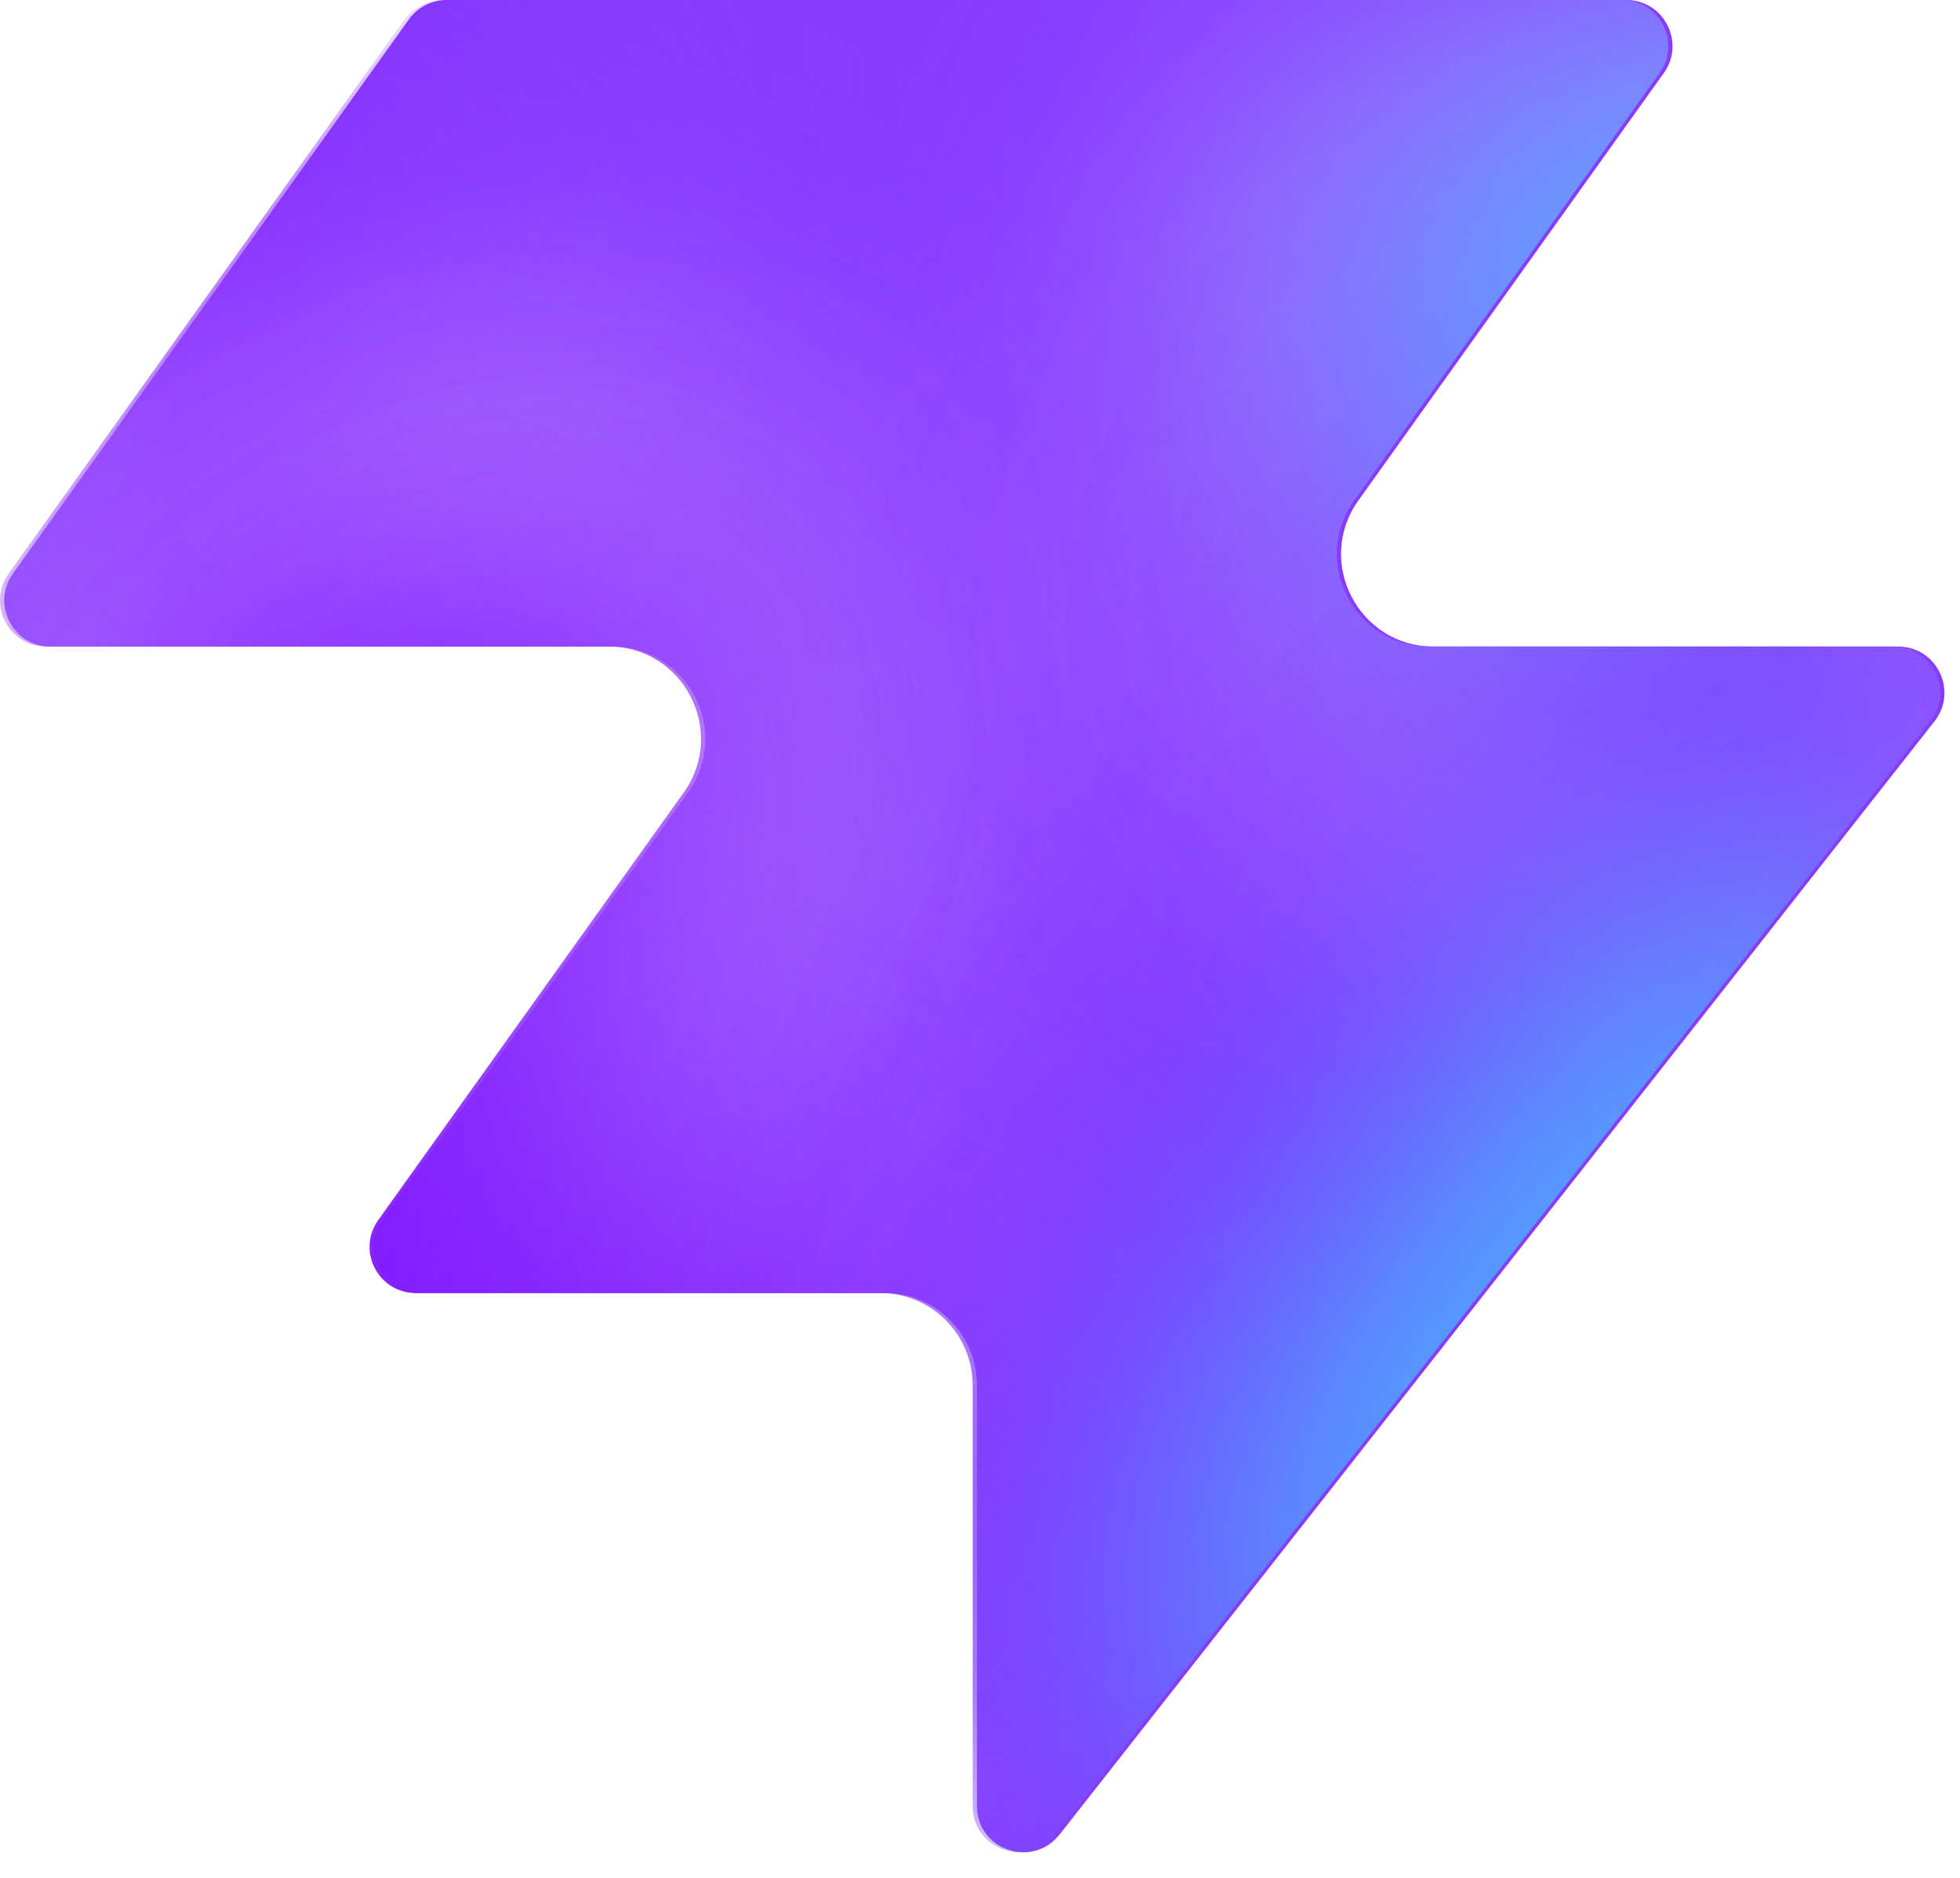
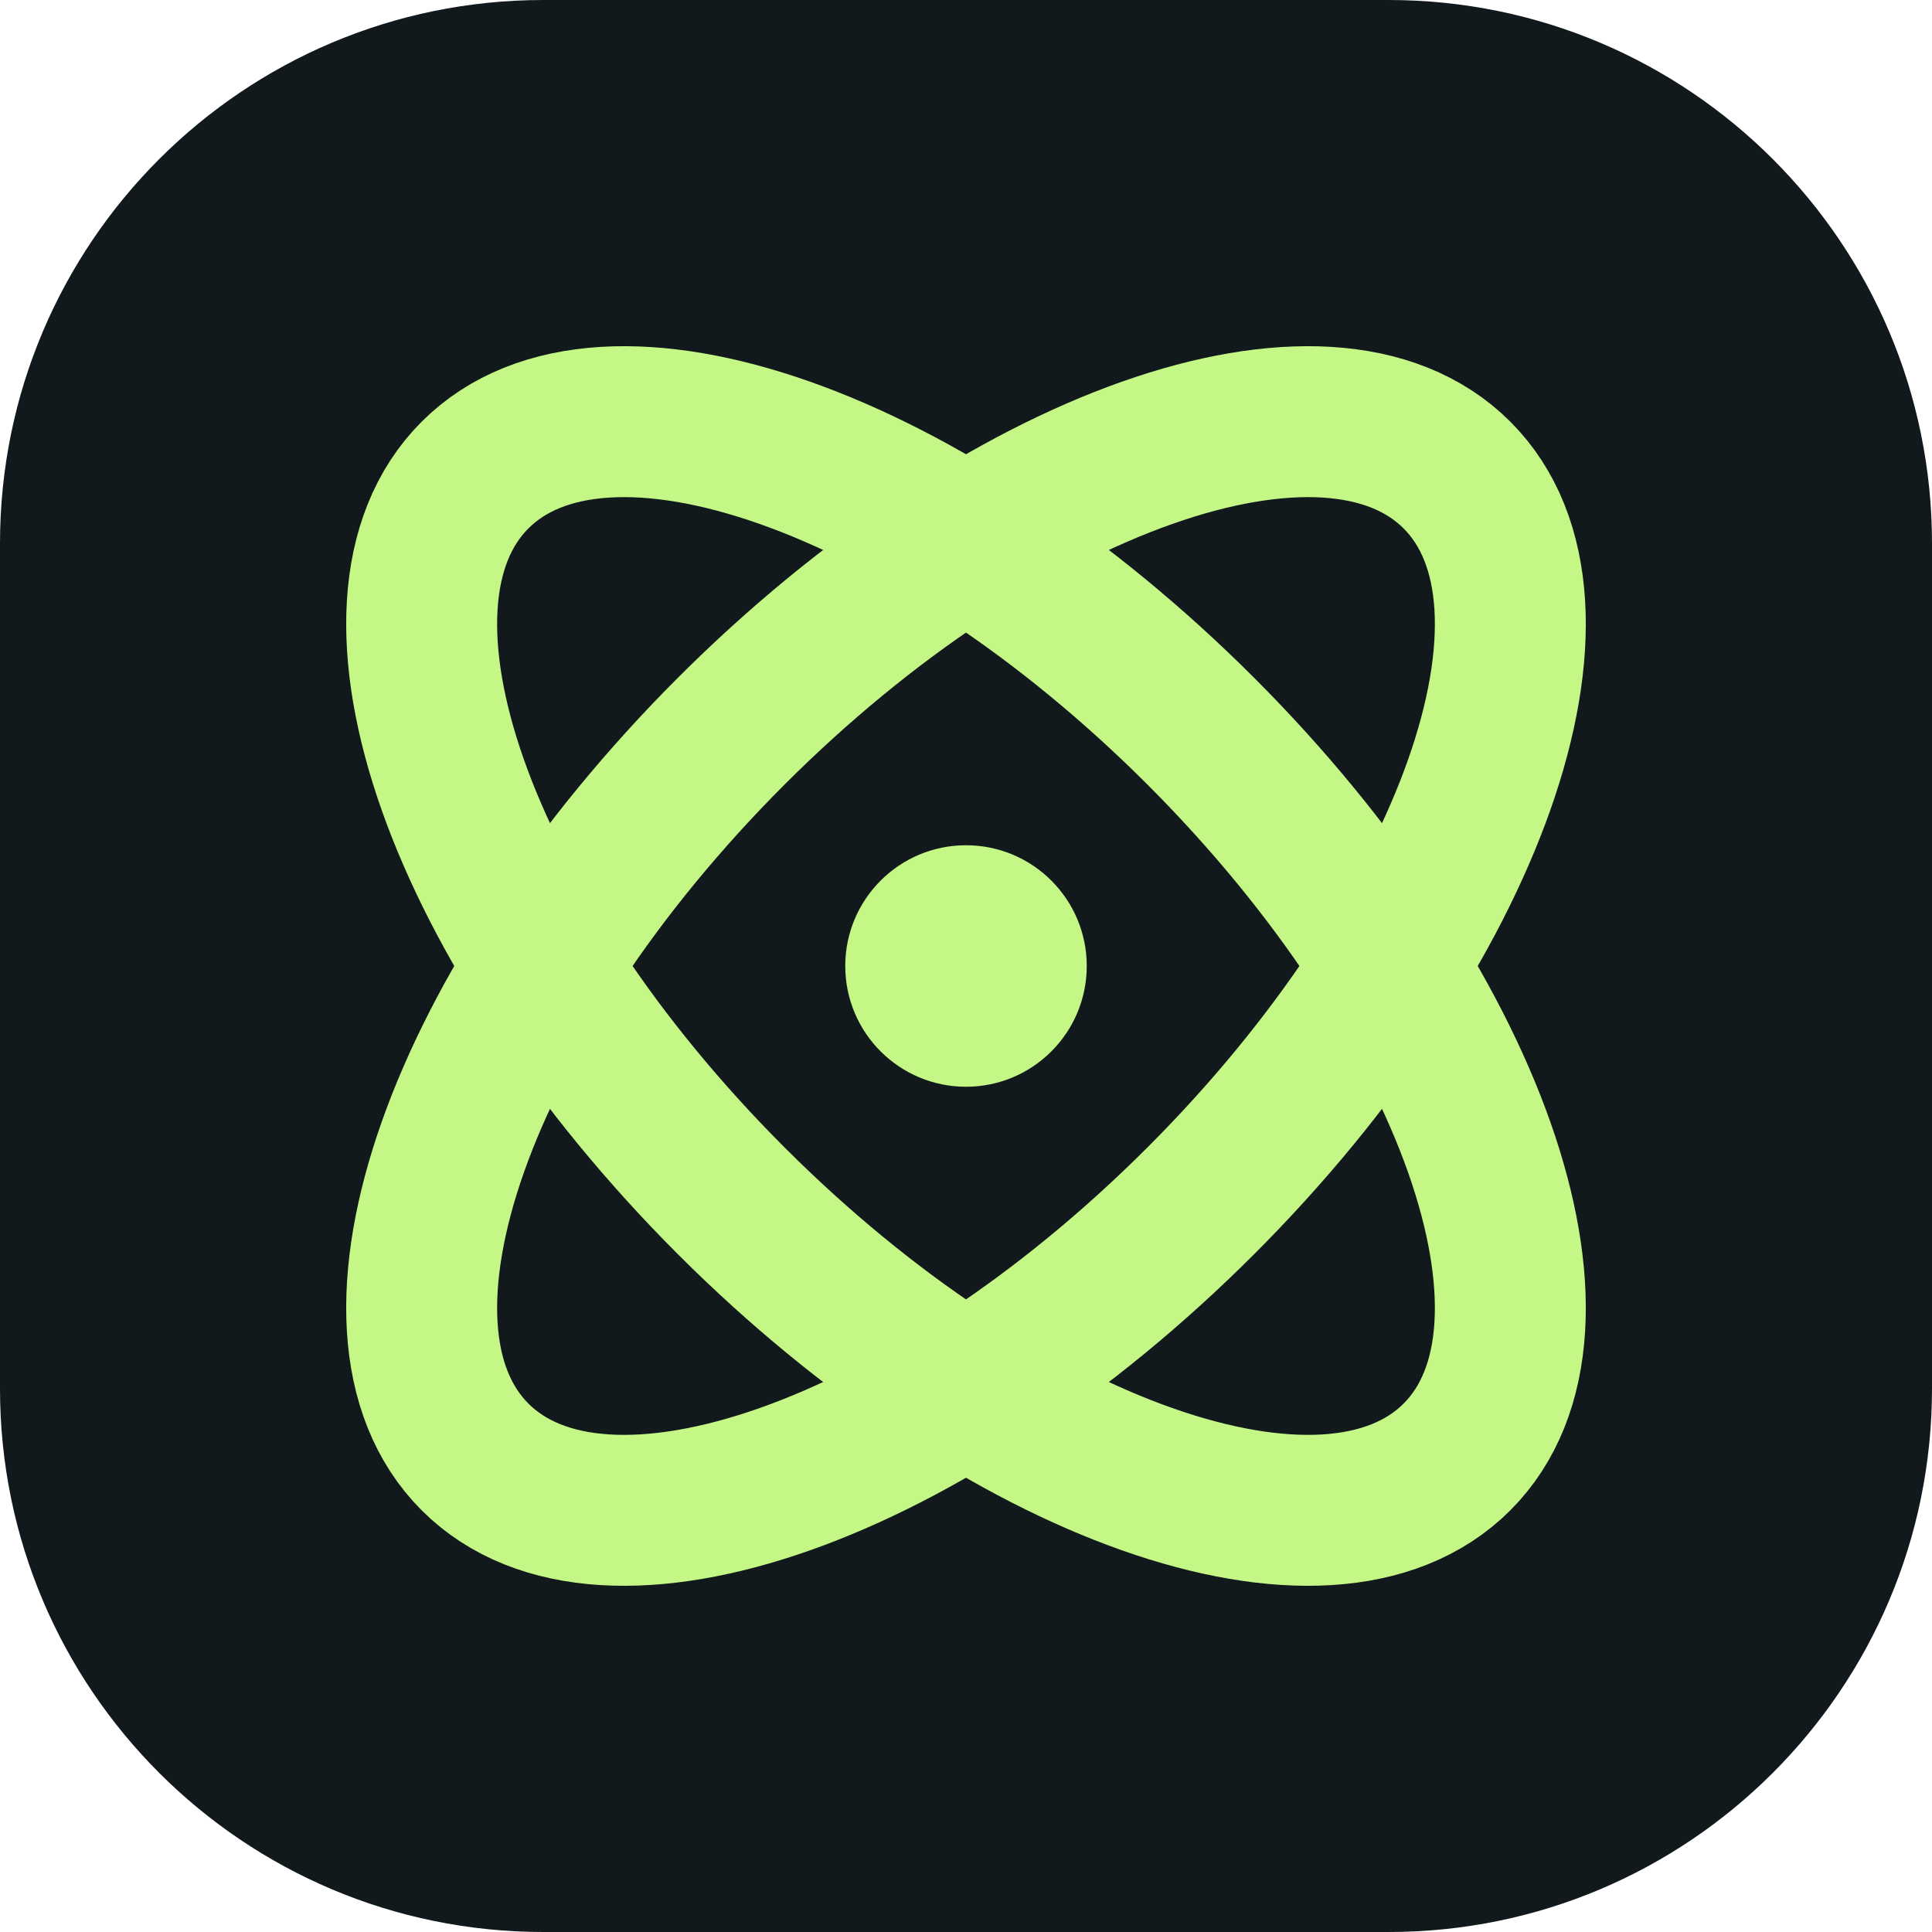
- <svg xmlns="http://www.w3.org/2000/svg" width="48" height="46" fill="none" viewBox="0 0 48 46">
-   <path fill="#863bff" d="M25.946 44.938c-.664.845-2.021.375-2.021-.698V33.937a2.26 2.26 0 0 0-2.262-2.262H10.287c-.92 0-1.456-1.04-.92-1.788l7.48-10.471c1.07-1.497 0-3.578-1.842-3.578H1.237c-.92 0-1.456-1.04-.92-1.788L10.013.474c.214-.297.556-.474.92-.474h28.894c.92 0 1.456 1.04.92 1.788l-7.48 10.471c-1.07 1.498 0 3.579 1.842 3.579h11.377c.943 0 1.473 1.088.89 1.83L25.947 44.94z" style="fill:#863bff;fill:color(display-p3 .525 .23 1);fill-opacity:1" />
-   <mask id="a" width="48" height="46" x="0" y="0" maskUnits="userSpaceOnUse" style="mask-type:alpha">
-     <path fill="#000" d="M25.842 44.938c-.664.844-2.021.375-2.021-.698V33.937a2.26 2.26 0 0 0-2.262-2.262H10.183c-.92 0-1.456-1.04-.92-1.788l7.48-10.471c1.07-1.498 0-3.579-1.842-3.579H1.133c-.92 0-1.456-1.04-.92-1.787L9.91.473c.214-.297.556-.474.92-.474h28.894c.92 0 1.456 1.04.92 1.788l-7.48 10.471c-1.07 1.498 0 3.578 1.842 3.578h11.377c.943 0 1.473 1.088.89 1.832L25.843 44.94z" style="fill:#000;fill-opacity:1" />
-   </mask>
-   <g mask="url(#a)">
-     <g filter="url(#b)">
-       <ellipse cx="5.508" cy="14.704" fill="#ede6ff" rx="5.508" ry="14.704" style="fill:#ede6ff;fill:color(display-p3 .927 .903 1);fill-opacity:1" transform="matrix(.00324 1 1 -.00324 -4.47 31.516)" />
-     </g>
-     <g filter="url(#c)">
-       <ellipse cx="10.399" cy="29.851" fill="#ede6ff" rx="10.399" ry="29.851" style="fill:#ede6ff;fill:color(display-p3 .927 .903 1);fill-opacity:1" transform="matrix(.00324 1 1 -.00324 -39.328 7.883)" />
-     </g>
-     <g filter="url(#d)">
-       <ellipse cx="5.508" cy="30.487" fill="#7e14ff" rx="5.508" ry="30.487" style="fill:#7e14ff;fill:color(display-p3 .492 .077 1);fill-opacity:1" transform="rotate(89.814 -25.913 -14.639)scale(1 -1)" />
-     </g>
-     <g filter="url(#e)">
-       <ellipse cx="5.508" cy="30.599" fill="#7e14ff" rx="5.508" ry="30.599" style="fill:#7e14ff;fill:color(display-p3 .492 .077 1);fill-opacity:1" transform="rotate(89.814 -32.644 -3.334)scale(1 -1)" />
-     </g>
-     <g filter="url(#f)">
-       <ellipse cx="5.508" cy="30.599" fill="#7e14ff" rx="5.508" ry="30.599" style="fill:#7e14ff;fill:color(display-p3 .492 .077 1);fill-opacity:1" transform="matrix(.00324 1 1 -.00324 -34.34 30.47)" />
-     </g>
-     <g filter="url(#g)">
-       <ellipse cx="14.072" cy="22.078" fill="#ede6ff" rx="14.072" ry="22.078" style="fill:#ede6ff;fill:color(display-p3 .927 .903 1);fill-opacity:1" transform="rotate(93.35 24.506 48.493)scale(-1 1)" />
-     </g>
-     <g filter="url(#h)">
-       <ellipse cx="3.47" cy="21.501" fill="#7e14ff" rx="3.47" ry="21.501" style="fill:#7e14ff;fill:color(display-p3 .492 .077 1);fill-opacity:1" transform="rotate(89.009 28.708 47.59)scale(-1 1)" />
-     </g>
-     <g filter="url(#i)">
-       <ellipse cx="3.47" cy="21.501" fill="#7e14ff" rx="3.47" ry="21.501" style="fill:#7e14ff;fill:color(display-p3 .492 .077 1);fill-opacity:1" transform="rotate(89.009 28.708 47.59)scale(-1 1)" />
-     </g>
-     <g filter="url(#j)">
-       <ellipse cx=".387" cy="8.972" fill="#7e14ff" rx="4.407" ry="29.108" style="fill:#7e14ff;fill:color(display-p3 .492 .077 1);fill-opacity:1" transform="rotate(39.51 .387 8.972)" />
-     </g>
-     <g filter="url(#k)">
-       <ellipse cx="47.523" cy="-6.092" fill="#7e14ff" rx="4.407" ry="29.108" style="fill:#7e14ff;fill:color(display-p3 .492 .077 1);fill-opacity:1" transform="rotate(37.892 47.523 -6.092)" />
-     </g>
-     <g filter="url(#l)">
-       <ellipse cx="41.412" cy="6.333" fill="#47bfff" rx="5.971" ry="9.665" style="fill:#47bfff;fill:color(display-p3 .28 .748 1);fill-opacity:1" transform="rotate(37.892 41.412 6.333)" />
-     </g>
-     <g filter="url(#m)">
-       <ellipse cx="-1.879" cy="38.332" fill="#7e14ff" rx="4.407" ry="29.108" style="fill:#7e14ff;fill:color(display-p3 .492 .077 1);fill-opacity:1" transform="rotate(37.892 -1.88 38.332)" />
-     </g>
-     <g filter="url(#n)">
-       <ellipse cx="-1.879" cy="38.332" fill="#7e14ff" rx="4.407" ry="29.108" style="fill:#7e14ff;fill:color(display-p3 .492 .077 1);fill-opacity:1" transform="rotate(37.892 -1.88 38.332)" />
-     </g>
-     <g filter="url(#o)">
-       <ellipse cx="35.651" cy="29.907" fill="#7e14ff" rx="4.407" ry="29.108" style="fill:#7e14ff;fill:color(display-p3 .492 .077 1);fill-opacity:1" transform="rotate(37.892 35.651 29.907)" />
-     </g>
-     <g filter="url(#p)">
-       <ellipse cx="38.418" cy="32.4" fill="#47bfff" rx="5.971" ry="15.297" style="fill:#47bfff;fill:color(display-p3 .28 .748 1);fill-opacity:1" transform="rotate(37.892 38.418 32.4)" />
-     </g>
+ <svg xmlns="http://www.w3.org/2000/svg" viewBox="0 0 64 64">
+   <rect width="64" height="64" rx="18" fill="#11191c" />
+   <g fill="none" stroke="#c5f787" stroke-width="5">
+     <ellipse cx="32" cy="32" rx="23" ry="11" transform="rotate(-45 32 32)" />
+     <ellipse cx="32" cy="32" rx="23" ry="11" transform="rotate(45 32 32)" />
  </g>
-   <defs>
-     <filter id="b" width="60.045" height="41.654" x="-19.77" y="16.149" color-interpolation-filters="sRGB" filterUnits="userSpaceOnUse">
-       <feFlood flood-opacity="0" result="BackgroundImageFix" />
-       <feBlend in="SourceGraphic" in2="BackgroundImageFix" result="shape" />
-       <feGaussianBlur result="effect1_foregroundBlur_2002_17158" stdDeviation="7.659" />
-     </filter>
-     <filter id="c" width="90.34" height="51.437" x="-54.613" y="-7.533" color-interpolation-filters="sRGB" filterUnits="userSpaceOnUse">
-       <feFlood flood-opacity="0" result="BackgroundImageFix" />
-       <feBlend in="SourceGraphic" in2="BackgroundImageFix" result="shape" />
-       <feGaussianBlur result="effect1_foregroundBlur_2002_17158" stdDeviation="7.659" />
-     </filter>
-     <filter id="d" width="79.355" height="29.4" x="-49.64" y="2.03" color-interpolation-filters="sRGB" filterUnits="userSpaceOnUse">
-       <feFlood flood-opacity="0" result="BackgroundImageFix" />
-       <feBlend in="SourceGraphic" in2="BackgroundImageFix" result="shape" />
-       <feGaussianBlur result="effect1_foregroundBlur_2002_17158" stdDeviation="4.596" />
-     </filter>
-     <filter id="e" width="79.579" height="29.4" x="-45.045" y="20.029" color-interpolation-filters="sRGB" filterUnits="userSpaceOnUse">
-       <feFlood flood-opacity="0" result="BackgroundImageFix" />
-       <feBlend in="SourceGraphic" in2="BackgroundImageFix" result="shape" />
-       <feGaussianBlur result="effect1_foregroundBlur_2002_17158" stdDeviation="4.596" />
-     </filter>
-     <filter id="f" width="79.579" height="29.4" x="-43.513" y="21.178" color-interpolation-filters="sRGB" filterUnits="userSpaceOnUse">
-       <feFlood flood-opacity="0" result="BackgroundImageFix" />
-       <feBlend in="SourceGraphic" in2="BackgroundImageFix" result="shape" />
-       <feGaussianBlur result="effect1_foregroundBlur_2002_17158" stdDeviation="4.596" />
-     </filter>
-     <filter id="g" width="74.749" height="58.852" x="15.756" y="-17.901" color-interpolation-filters="sRGB" filterUnits="userSpaceOnUse">
-       <feFlood flood-opacity="0" result="BackgroundImageFix" />
-       <feBlend in="SourceGraphic" in2="BackgroundImageFix" result="shape" />
-       <feGaussianBlur result="effect1_foregroundBlur_2002_17158" stdDeviation="7.659" />
-     </filter>
-     <filter id="h" width="61.377" height="25.362" x="23.548" y="2.284" color-interpolation-filters="sRGB" filterUnits="userSpaceOnUse">
-       <feFlood flood-opacity="0" result="BackgroundImageFix" />
-       <feBlend in="SourceGraphic" in2="BackgroundImageFix" result="shape" />
-       <feGaussianBlur result="effect1_foregroundBlur_2002_17158" stdDeviation="4.596" />
-     </filter>
-     <filter id="i" width="61.377" height="25.362" x="23.548" y="2.284" color-interpolation-filters="sRGB" filterUnits="userSpaceOnUse">
-       <feFlood flood-opacity="0" result="BackgroundImageFix" />
-       <feBlend in="SourceGraphic" in2="BackgroundImageFix" result="shape" />
-       <feGaussianBlur result="effect1_foregroundBlur_2002_17158" stdDeviation="4.596" />
-     </filter>
-     <filter id="j" width="56.045" height="63.649" x="-27.636" y="-22.853" color-interpolation-filters="sRGB" filterUnits="userSpaceOnUse">
-       <feFlood flood-opacity="0" result="BackgroundImageFix" />
-       <feBlend in="SourceGraphic" in2="BackgroundImageFix" result="shape" />
-       <feGaussianBlur result="effect1_foregroundBlur_2002_17158" stdDeviation="4.596" />
-     </filter>
-     <filter id="k" width="54.814" height="64.646" x="20.116" y="-38.415" color-interpolation-filters="sRGB" filterUnits="userSpaceOnUse">
-       <feFlood flood-opacity="0" result="BackgroundImageFix" />
-       <feBlend in="SourceGraphic" in2="BackgroundImageFix" result="shape" />
-       <feGaussianBlur result="effect1_foregroundBlur_2002_17158" stdDeviation="4.596" />
-     </filter>
-     <filter id="l" width="33.541" height="35.313" x="24.641" y="-11.323" color-interpolation-filters="sRGB" filterUnits="userSpaceOnUse">
-       <feFlood flood-opacity="0" result="BackgroundImageFix" />
-       <feBlend in="SourceGraphic" in2="BackgroundImageFix" result="shape" />
-       <feGaussianBlur result="effect1_foregroundBlur_2002_17158" stdDeviation="4.596" />
-     </filter>
-     <filter id="m" width="54.814" height="64.646" x="-29.286" y="6.009" color-interpolation-filters="sRGB" filterUnits="userSpaceOnUse">
-       <feFlood flood-opacity="0" result="BackgroundImageFix" />
-       <feBlend in="SourceGraphic" in2="BackgroundImageFix" result="shape" />
-       <feGaussianBlur result="effect1_foregroundBlur_2002_17158" stdDeviation="4.596" />
-     </filter>
-     <filter id="n" width="54.814" height="64.646" x="-29.286" y="6.009" color-interpolation-filters="sRGB" filterUnits="userSpaceOnUse">
-       <feFlood flood-opacity="0" result="BackgroundImageFix" />
-       <feBlend in="SourceGraphic" in2="BackgroundImageFix" result="shape" />
-       <feGaussianBlur result="effect1_foregroundBlur_2002_17158" stdDeviation="4.596" />
-     </filter>
-     <filter id="o" width="54.814" height="64.646" x="8.244" y="-2.416" color-interpolation-filters="sRGB" filterUnits="userSpaceOnUse">
-       <feFlood flood-opacity="0" result="BackgroundImageFix" />
-       <feBlend in="SourceGraphic" in2="BackgroundImageFix" result="shape" />
-       <feGaussianBlur result="effect1_foregroundBlur_2002_17158" stdDeviation="4.596" />
-     </filter>
-     <filter id="p" width="39.409" height="43.623" x="18.713" y="10.588" color-interpolation-filters="sRGB" filterUnits="userSpaceOnUse">
-       <feFlood flood-opacity="0" result="BackgroundImageFix" />
-       <feBlend in="SourceGraphic" in2="BackgroundImageFix" result="shape" />
-       <feGaussianBlur result="effect1_foregroundBlur_2002_17158" stdDeviation="4.596" />
-     </filter>
-   </defs>
+   <circle cx="32" cy="32" r="4" fill="#c5f787" />
</svg>
